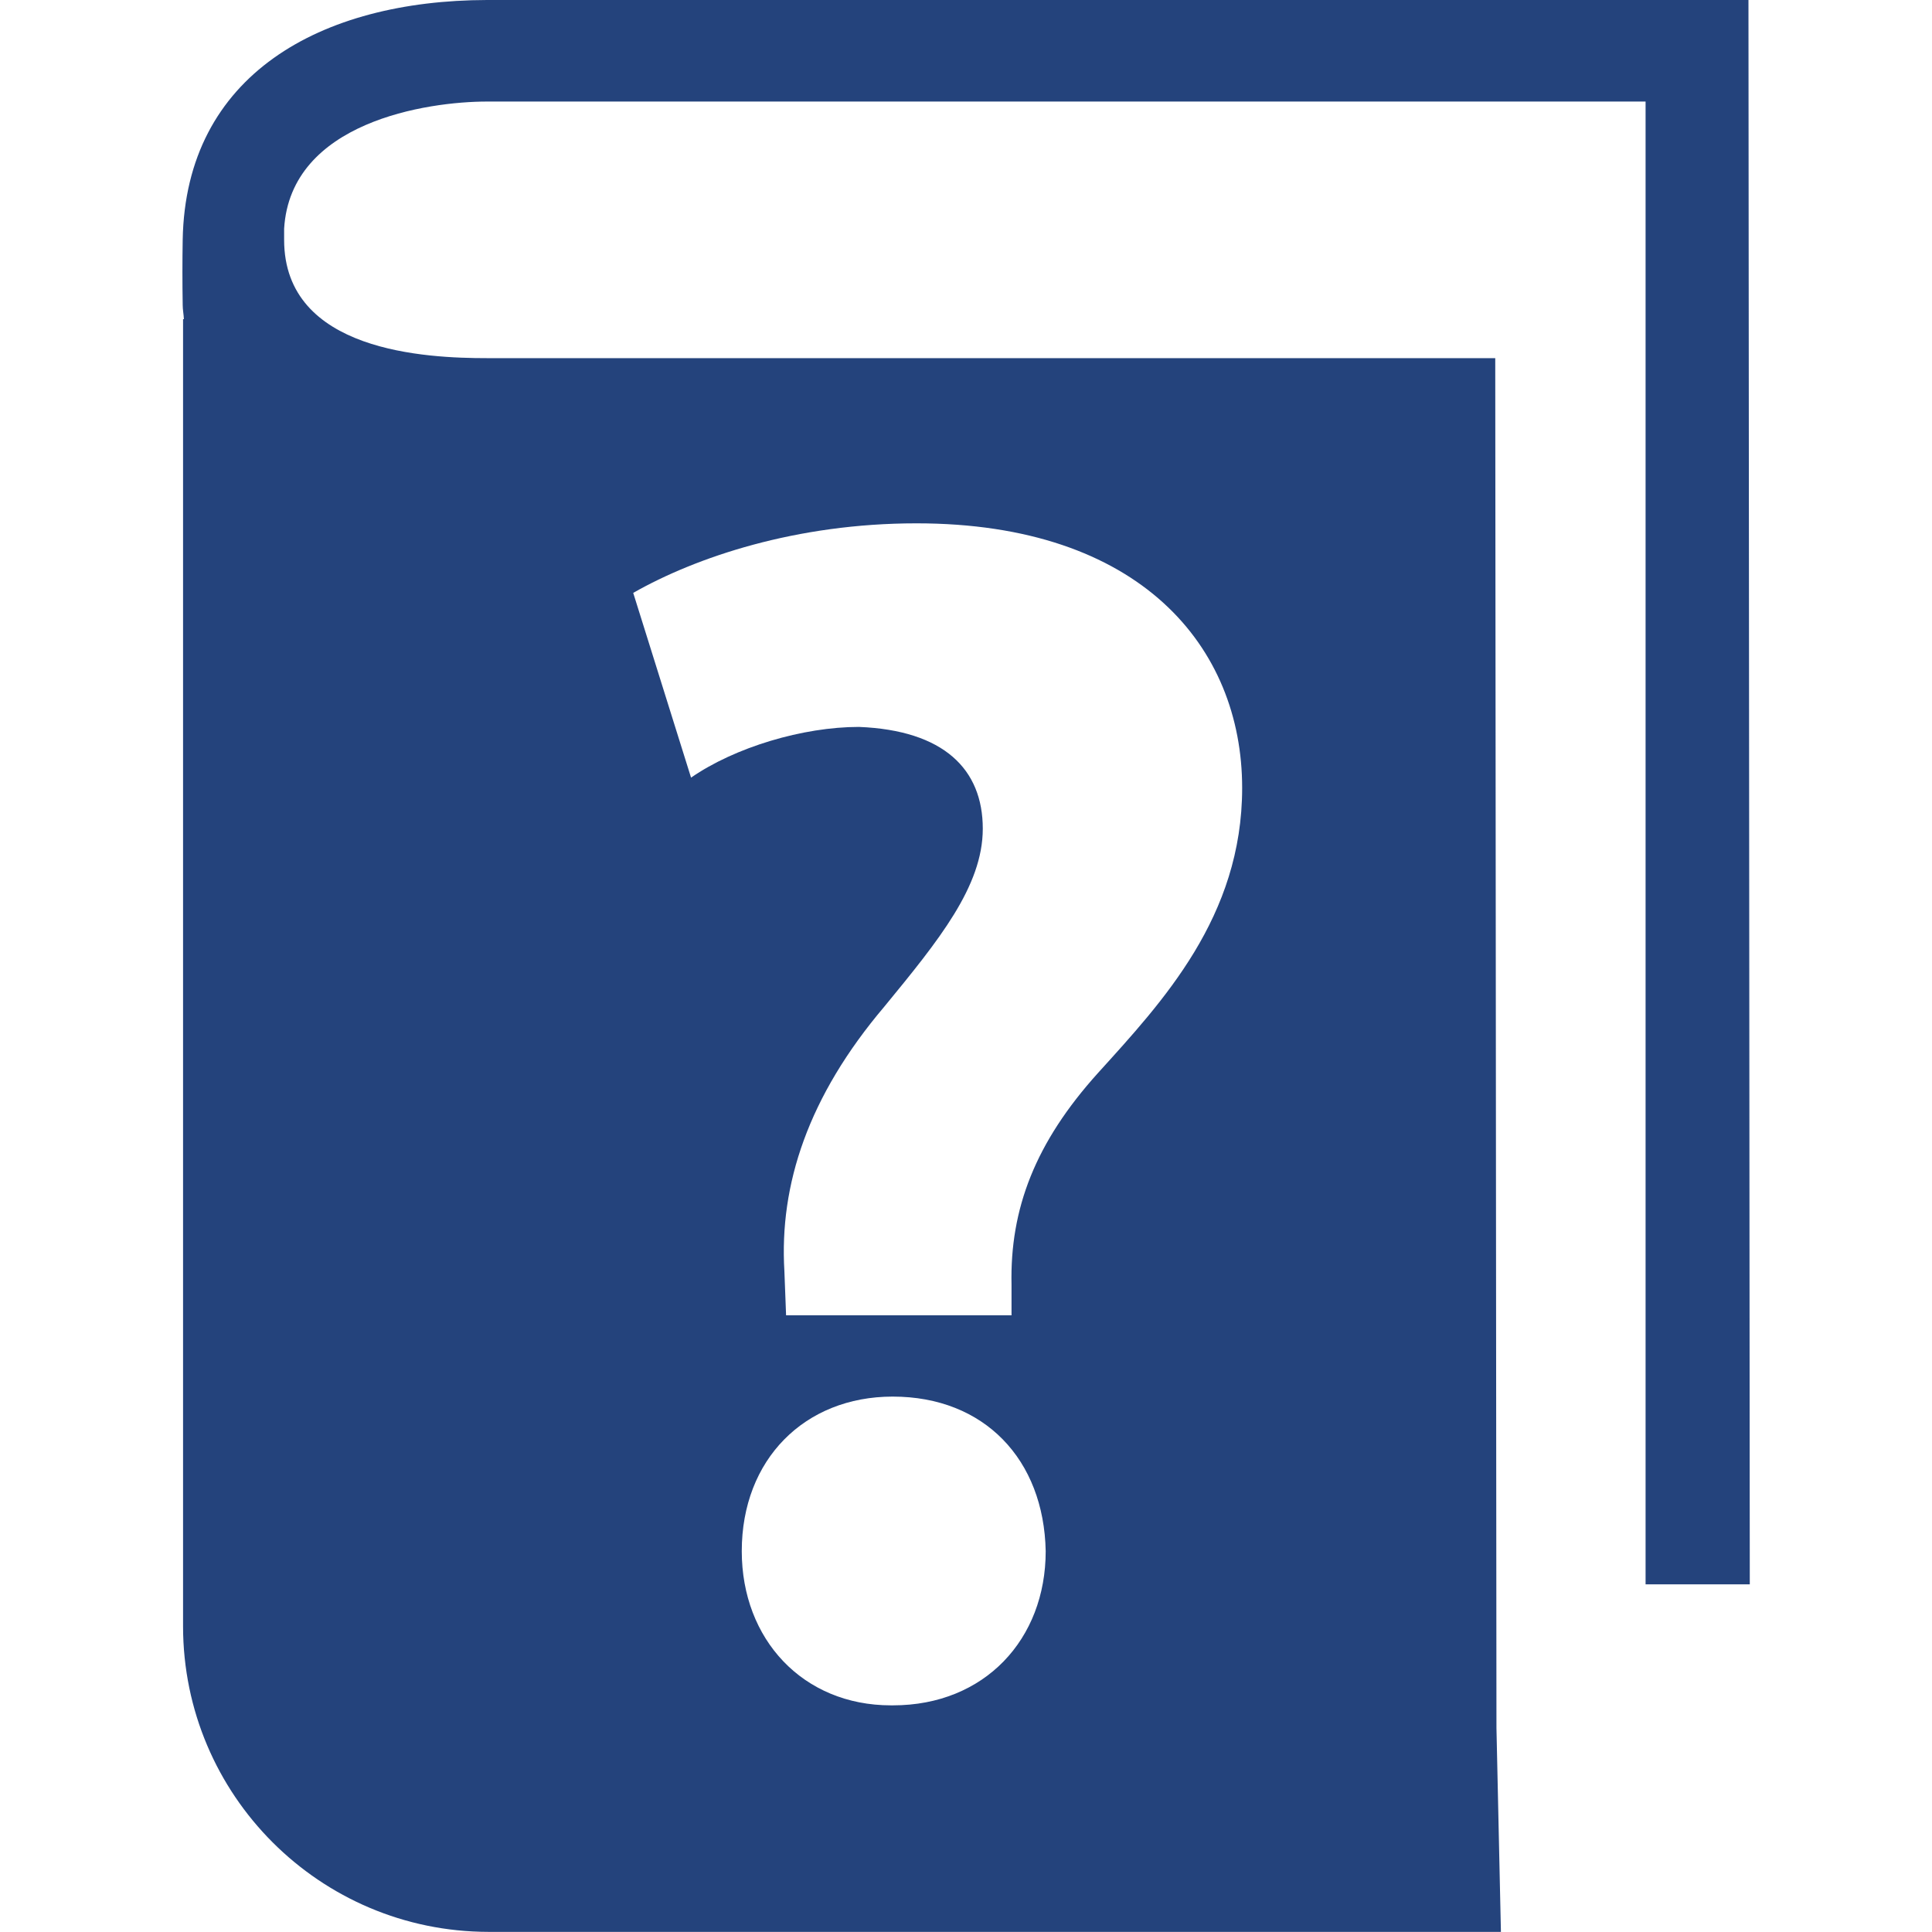
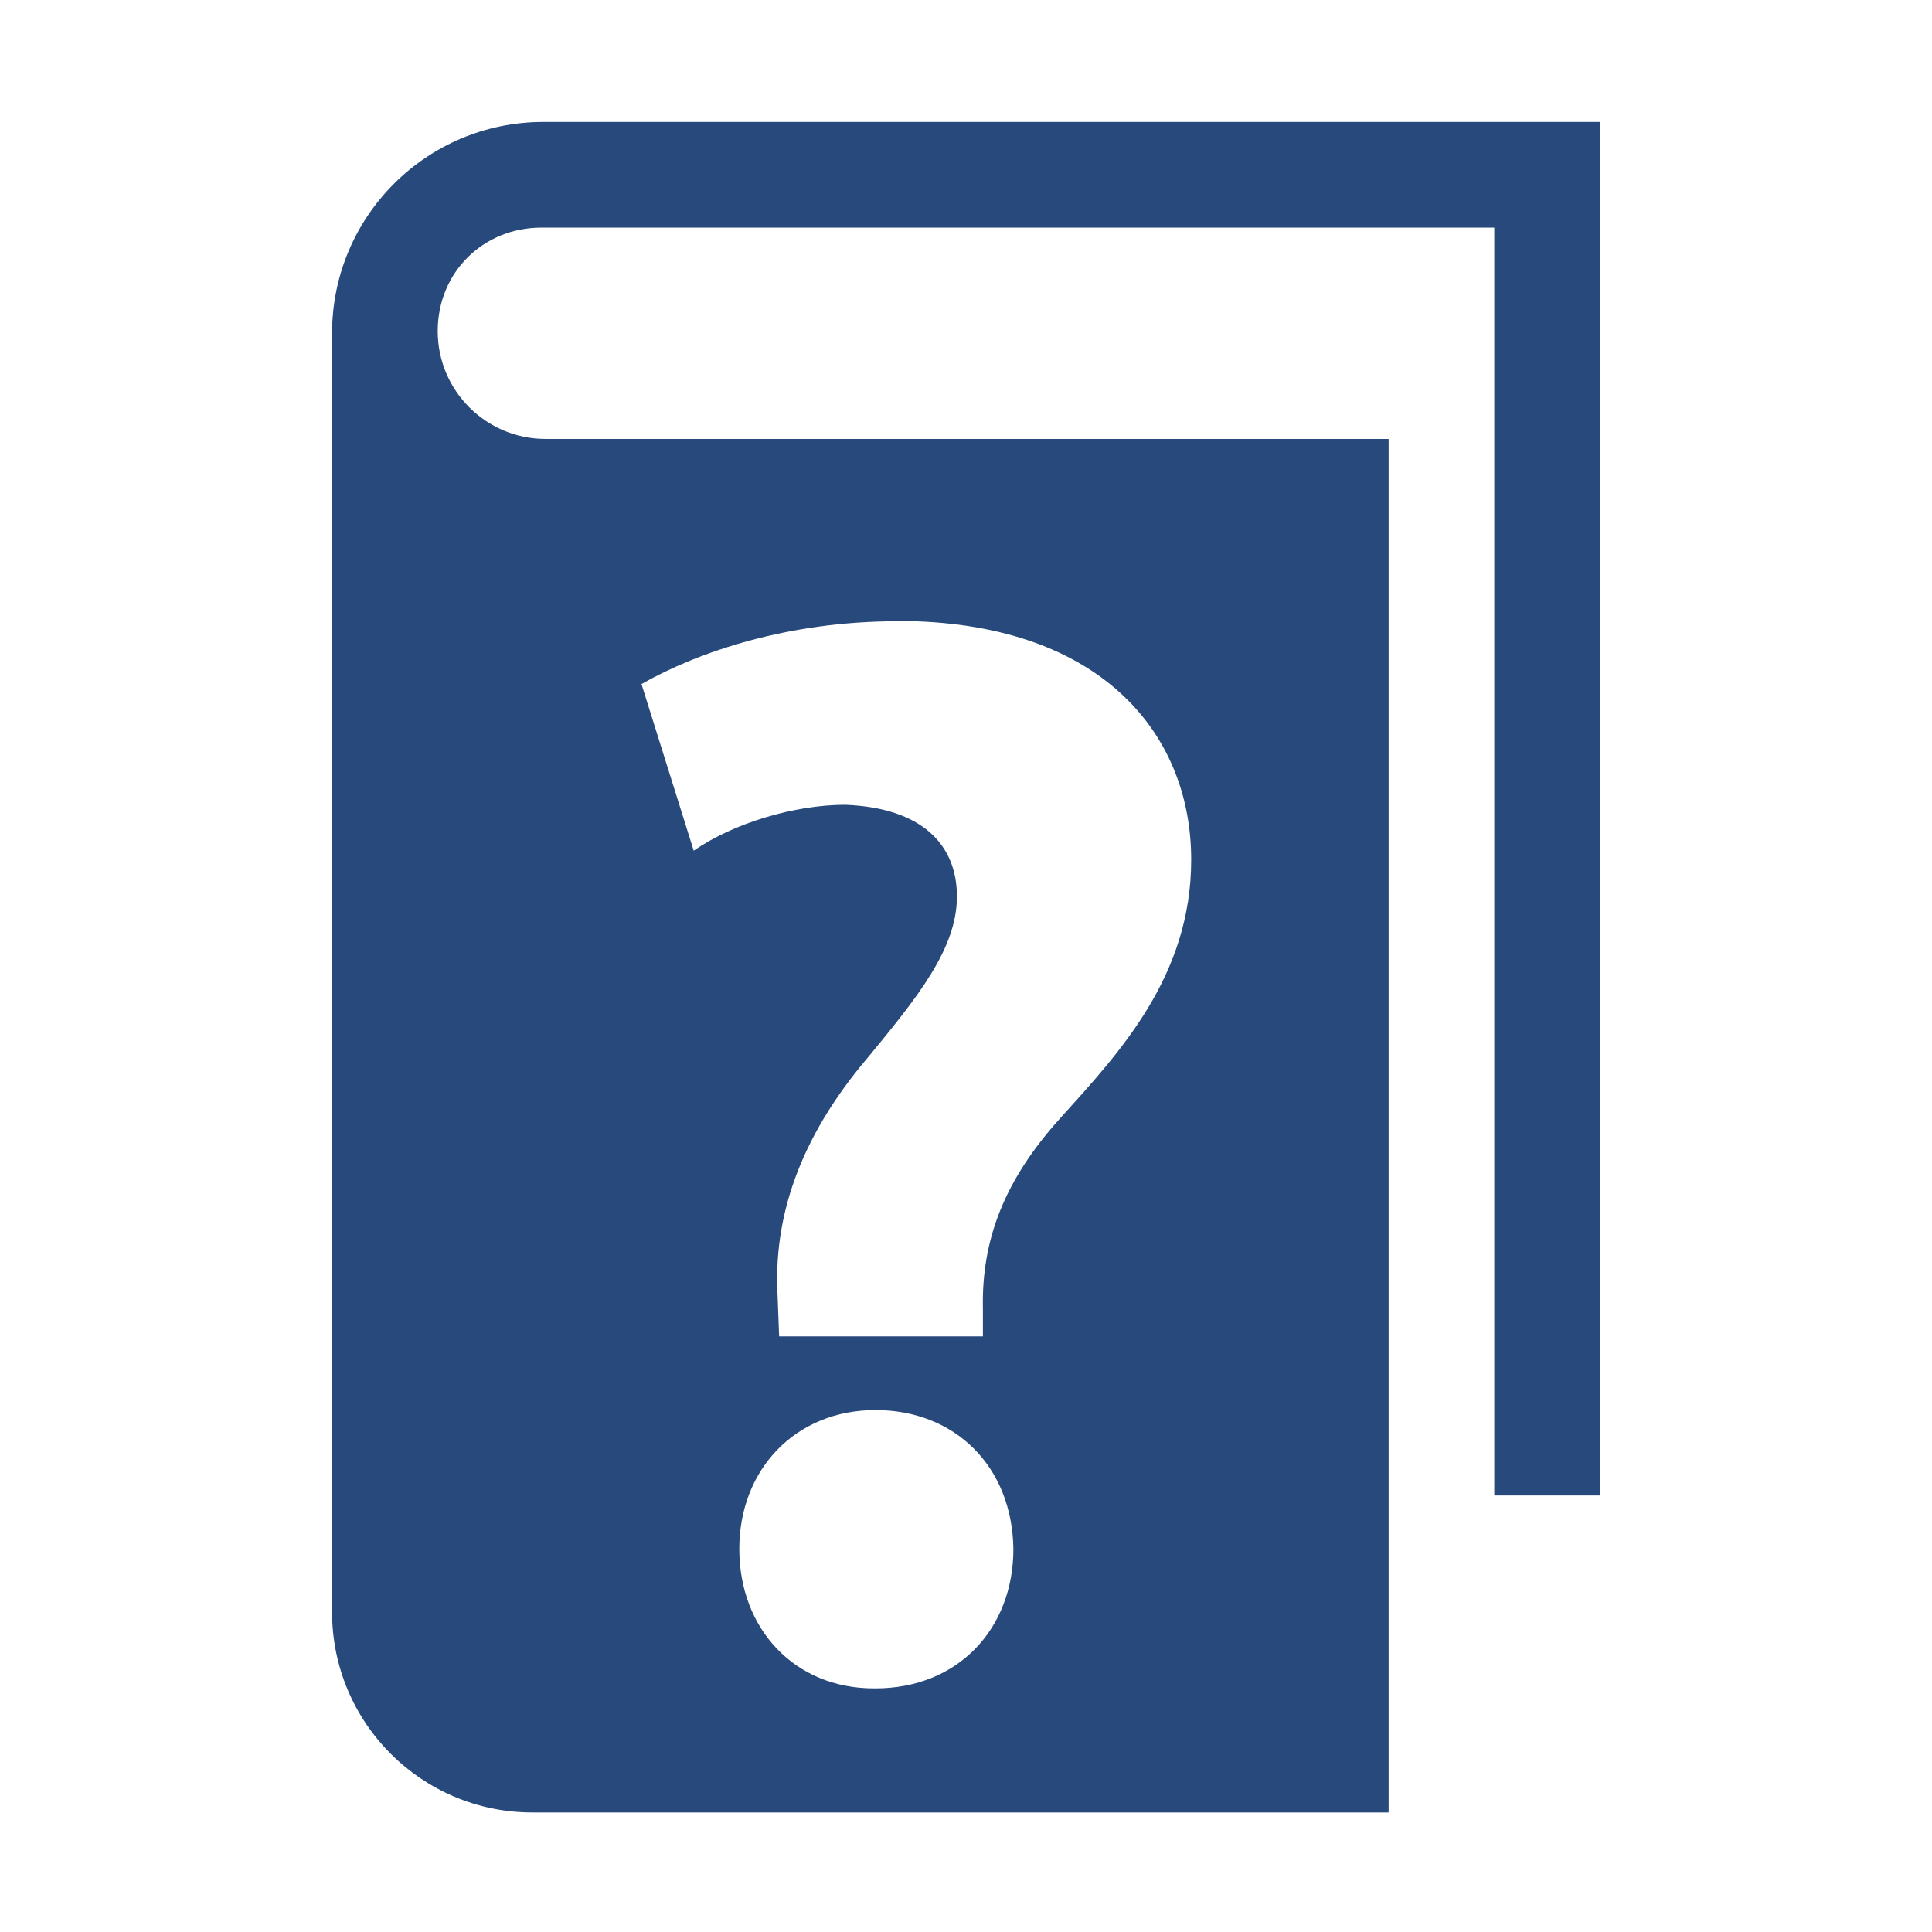
- <svg xmlns="http://www.w3.org/2000/svg" width="16" height="16" fill="#24437c" shape-rendering="geometricPrecision" viewBox="0 0 16 16">
-   <path d="M4.033 0c-1.376.003-2.496.618-2.52 1.986a15.9 15.9 0 000 .535v.004c0 .04.008.077.01.118h-.007v10.826a2.532 2.532 0 002.529 2.53h8.385l-.037-1.689-.01-11.344h-8.35c-.496 0-1.68-.05-1.68-.98v-.092C2.406 1.009 3.538.841 4.034.841h9.594v12.28h.863L14.48-.002H4.034zM7.59 4.334c1.855 0 2.697 1.025 2.697 2.191 0 1.068-.659 1.77-1.193 2.36-.52.576-.731 1.125-.717 1.756v.252H6.51l-.014-.366c-.043-.715.196-1.446.828-2.191.45-.548.815-.996.815-1.473 0-.493-.323-.815-1.026-.843-.463 0-1.026.168-1.39.42l-.479-1.53c.52-.296 1.349-.576 2.346-.576zm-.197 7.232c.759 0 1.252.521 1.267 1.28 0 .73-.506 1.277-1.265 1.277h-.016c-.73 0-1.236-.547-1.236-1.277 0-.759.52-1.28 1.25-1.28z" />
+ <svg xmlns="http://www.w3.org/2000/svg" id="b" viewBox="0 0 64 64">
+   <defs>
+     <style>.f{fill:none;}.g{fill:#28497c;}</style>
+   </defs>
+   <g id="c">
+     <rect class="f" width="64" height="64" />
+   </g>
+   <g id="d">
+     <g id="e">
+       <path class="g" d="m18,4.04c-3.87,0-7,3.13-7,7v42.36c0,3.67,2.97,6.64,6.64,6.64h28.36V14.54h-27.93c-1.97,0-3.57-1.6-3.57-3.57s1.53-3.43,3.43-3.43h31.57v42h3.5V4.04H18Zm11,51.89h-.05c-2.64,0-4.46-1.98-4.46-4.62s1.87-4.6,4.51-4.6,4.53,1.87,4.57,4.6c0,2.64-1.83,4.62-4.57,4.62Zm.72-35.36c6.7,0,9.74,3.7,9.74,7.91,0,3.86-2.38,6.39-4.31,8.53-1.88,2.07-2.64,4.06-2.59,6.35v.91h-6.75l-.05-1.32c-.15-2.59.7-5.23,2.99-7.92,1.63-1.98,2.95-3.6,2.95-5.33s-1.17-2.94-3.7-3.04c-1.68,0-3.71.61-5.02,1.52l-1.73-5.52c1.88-1.07,4.87-2.08,8.47-2.08Z" />
+     </g>
+   </g>
</svg>
